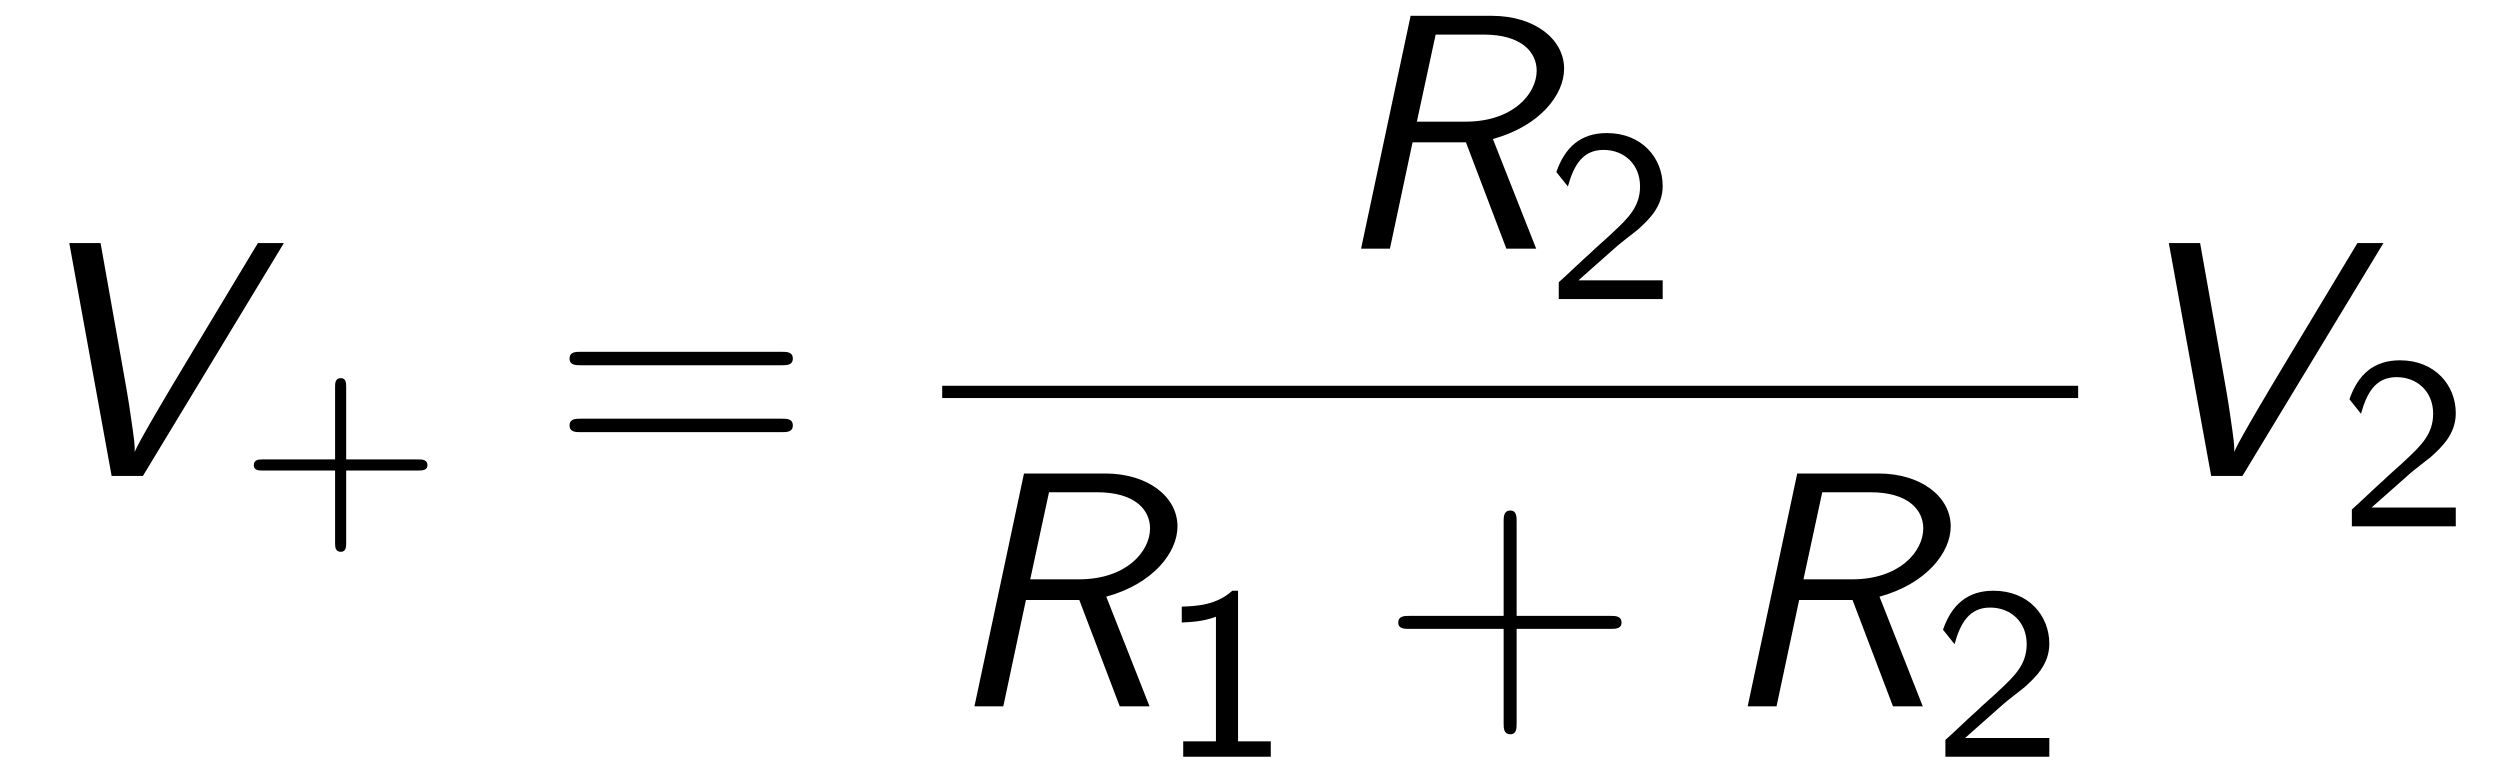
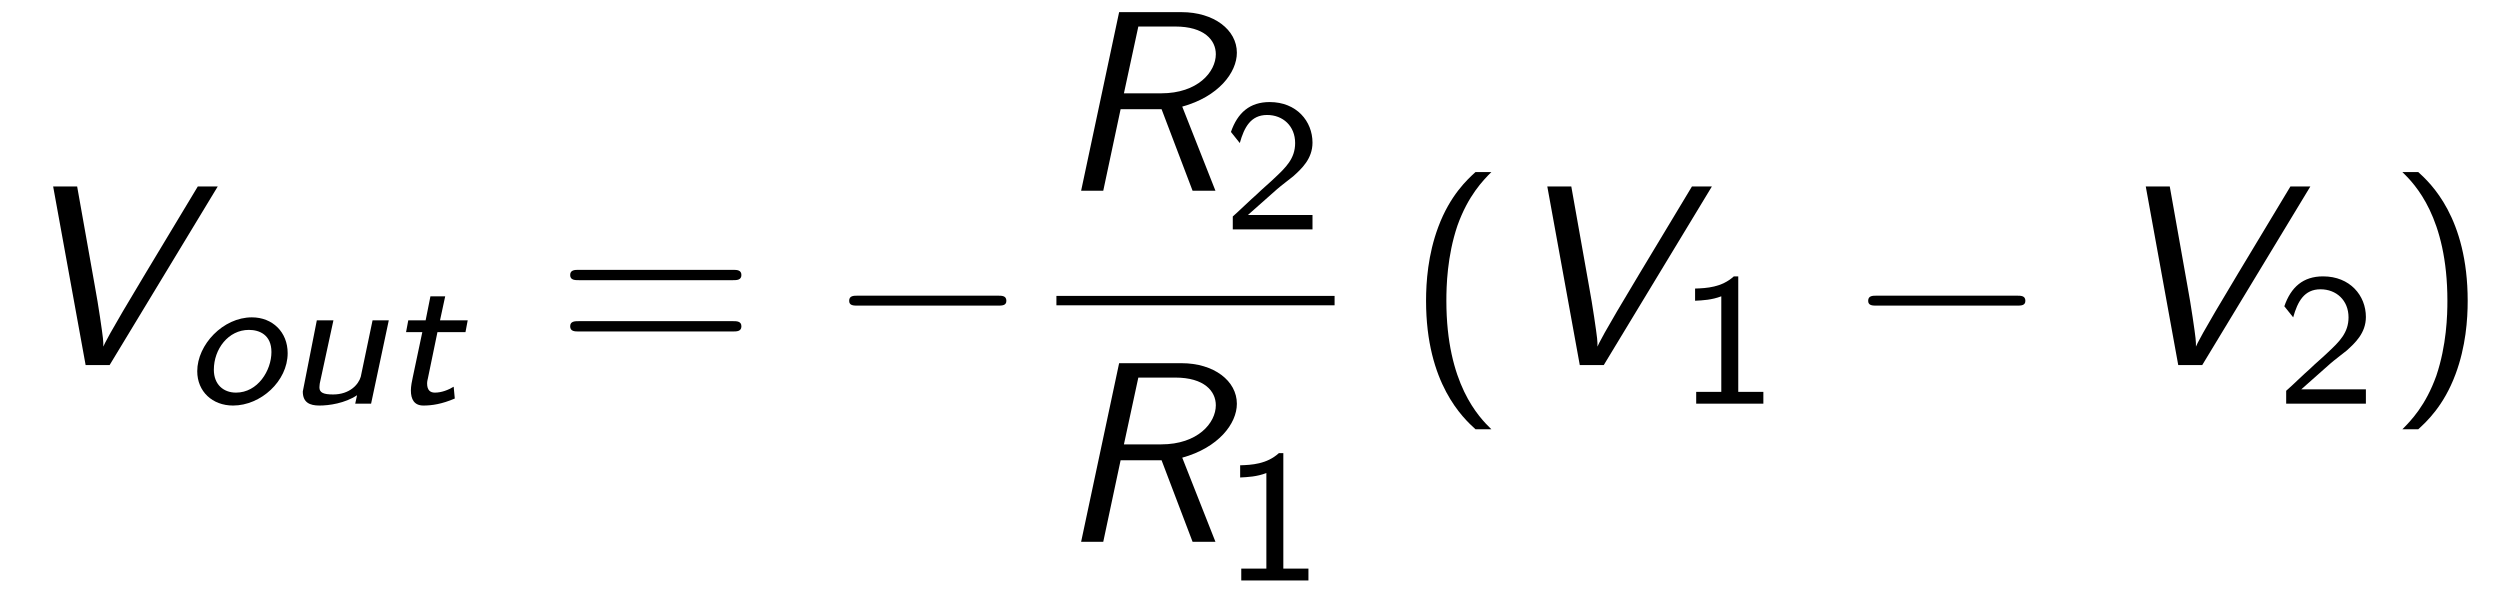
- <svg xmlns="http://www.w3.org/2000/svg" xmlns:xlink="http://www.w3.org/1999/xlink" viewBox="0 0 81.188 25.075">
+ <svg xmlns="http://www.w3.org/2000/svg" xmlns:xlink="http://www.w3.org/1999/xlink" viewBox="0 0 105.846 25.075">
  <defs>
    <g>
      <g id="glyph-0-0">
        <path d="M 8.719 -7.562 L 7.875 -7.562 L 5.656 -3.875 C 4.047 -1.203 3.922 -0.891 3.875 -0.781 C 3.875 -1.031 3.875 -1.078 3.734 -2.031 C 3.672 -2.469 3.594 -2.906 3.516 -3.344 L 2.766 -7.562 L 1.75 -7.562 L 3.125 0 L 4.141 0 Z M 8.719 -7.562 " />
      </g>
      <g id="glyph-0-1">
        <path d="M 5.328 -3.562 C 6.859 -3.984 7.641 -5 7.641 -5.844 C 7.641 -6.812 6.672 -7.562 5.297 -7.562 L 2.656 -7.562 L 1.047 0 L 1.984 0 L 2.719 -3.453 L 4.453 -3.453 L 5.766 0 L 6.734 0 Z M 3.469 -6.953 L 5.031 -6.953 C 6.266 -6.953 6.75 -6.375 6.75 -5.781 C 6.75 -5.031 5.984 -4.125 4.438 -4.125 L 2.859 -4.125 Z M 3.469 -6.953 " />
      </g>
      <g id="glyph-1-0">
-         <path d="M 3.469 -1.812 L 5.812 -1.812 C 5.922 -1.812 6.109 -1.812 6.109 -1.984 C 6.109 -2.172 5.922 -2.172 5.812 -2.172 L 3.469 -2.172 L 3.469 -4.531 C 3.469 -4.641 3.469 -4.812 3.297 -4.812 C 3.109 -4.812 3.109 -4.641 3.109 -4.531 L 3.109 -2.172 L 0.75 -2.172 C 0.641 -2.172 0.469 -2.172 0.469 -1.984 C 0.469 -1.812 0.641 -1.812 0.75 -1.812 L 3.109 -1.812 L 3.109 0.547 C 3.109 0.656 3.109 0.828 3.297 0.828 C 3.469 0.828 3.469 0.656 3.469 0.547 Z M 3.469 -1.812 " />
+         <path d="M 4.406 -2.141 C 4.406 -3.031 3.766 -3.656 2.891 -3.656 C 1.672 -3.656 0.578 -2.5 0.578 -1.375 C 0.578 -0.516 1.219 0.078 2.094 0.078 C 3.266 0.078 4.406 -0.953 4.406 -2.141 Z M 2.219 -0.469 C 1.688 -0.469 1.281 -0.812 1.281 -1.438 C 1.281 -2.312 1.891 -3.125 2.766 -3.125 C 3.203 -3.125 3.719 -2.922 3.719 -2.188 C 3.719 -1.406 3.141 -0.469 2.219 -0.469 Z M 2.219 -0.469 " />
      </g>
      <g id="glyph-1-1">
-         <path d="M 2.25 -0.609 C 2.156 -0.609 2.062 -0.609 1.969 -0.609 L 1.062 -0.609 L 2.297 -1.703 C 2.438 -1.828 2.828 -2.125 2.984 -2.25 C 3.328 -2.562 3.797 -2.984 3.797 -3.672 C 3.797 -4.578 3.125 -5.391 1.984 -5.391 C 1.141 -5.391 0.625 -4.938 0.344 -4.125 L 0.719 -3.656 C 0.906 -4.328 1.188 -4.844 1.875 -4.844 C 2.547 -4.844 3.062 -4.375 3.062 -3.656 C 3.062 -3 2.672 -2.625 2.188 -2.172 C 2.031 -2.016 1.609 -1.656 1.438 -1.484 C 1.203 -1.281 0.656 -0.75 0.422 -0.547 L 0.422 0 L 3.797 0 L 3.797 -0.609 Z M 2.25 -0.609 " />
+         <path d="M 4.453 -3.531 L 3.766 -3.531 L 3.266 -1.141 C 3.172 -0.812 2.797 -0.391 2.094 -0.391 C 1.688 -0.391 1.516 -0.469 1.516 -0.688 C 1.516 -0.75 1.531 -0.844 1.531 -0.859 L 2.109 -3.531 L 1.406 -3.531 L 0.812 -0.516 C 0.812 -0.047 1.109 0.078 1.516 0.078 C 1.922 0.078 2.594 -0.016 3.109 -0.359 L 3.031 0 L 3.703 0 Z M 4.453 -3.531 " />
      </g>
      <g id="glyph-1-2">
-         <path d="M 2.562 -5.391 L 2.375 -5.391 C 1.859 -4.922 1.219 -4.891 0.734 -4.875 L 0.734 -4.359 C 1.047 -4.375 1.438 -4.391 1.844 -4.547 L 1.844 -0.5 L 0.781 -0.5 L 0.781 0 L 3.625 0 L 3.625 -0.5 L 2.562 -0.5 Z M 2.562 -5.391 " />
+         <path d="M 2.141 -3.031 L 3.328 -3.031 L 3.422 -3.531 L 2.25 -3.531 L 2.469 -4.547 L 1.844 -4.547 L 1.641 -3.531 L 0.906 -3.531 L 0.812 -3.031 L 1.5 -3.031 L 1.094 -1.109 C 1.062 -0.969 1.016 -0.734 1.016 -0.562 C 1.016 -0.188 1.156 0.078 1.547 0.078 C 1.906 0.078 2.328 0.016 2.875 -0.219 L 2.828 -0.719 C 2.594 -0.578 2.312 -0.469 2.031 -0.469 C 1.844 -0.469 1.703 -0.562 1.703 -0.859 C 1.703 -0.953 1.734 -1.062 1.734 -1.062 Z M 2.141 -3.031 " />
      </g>
      <g id="glyph-2-0">
        <path d="M 7.5 -3.594 C 7.656 -3.594 7.859 -3.594 7.859 -3.812 C 7.859 -4.031 7.656 -4.031 7.5 -4.031 L 0.969 -4.031 C 0.812 -4.031 0.609 -4.031 0.609 -3.812 C 0.609 -3.594 0.812 -3.594 0.984 -3.594 Z M 7.5 -1.422 C 7.656 -1.422 7.859 -1.422 7.859 -1.641 C 7.859 -1.859 7.656 -1.859 7.5 -1.859 L 0.984 -1.859 C 0.812 -1.859 0.609 -1.859 0.609 -1.641 C 0.609 -1.422 0.812 -1.422 0.969 -1.422 Z M 7.5 -1.422 " />
      </g>
      <g id="glyph-2-1">
-         <path d="M 4.453 -2.516 L 7.5 -2.516 C 7.656 -2.516 7.859 -2.516 7.859 -2.719 C 7.859 -2.938 7.656 -2.938 7.5 -2.938 L 4.453 -2.938 L 4.453 -6 C 4.453 -6.156 4.453 -6.359 4.25 -6.359 C 4.031 -6.359 4.031 -6.156 4.031 -6 L 4.031 -2.938 L 0.969 -2.938 C 0.812 -2.938 0.609 -2.938 0.609 -2.719 C 0.609 -2.516 0.812 -2.516 0.969 -2.516 L 4.031 -2.516 L 4.031 0.547 C 4.031 0.703 4.031 0.906 4.25 0.906 C 4.453 0.906 4.453 0.703 4.453 0.547 Z M 4.453 -2.516 " />
+         <path d="M 2.953 -8.172 C 2.609 -7.859 1.875 -7.188 1.375 -5.844 C 0.938 -4.672 0.859 -3.516 0.859 -2.719 C 0.859 0.797 2.438 2.25 2.953 2.719 L 3.625 2.719 C 3.094 2.203 1.719 0.797 1.719 -2.719 C 1.719 -3.344 1.75 -4.609 2.188 -5.906 C 2.641 -7.172 3.266 -7.812 3.625 -8.172 Z M 2.953 -8.172 " />
+       </g>
+       <g id="glyph-2-2">
+         <path d="M 1.281 2.719 C 1.625 2.406 2.359 1.734 2.859 0.391 C 3.297 -0.781 3.375 -1.938 3.375 -2.719 C 3.375 -6.25 1.797 -7.703 1.281 -8.172 L 0.609 -8.172 C 1.141 -7.656 2.516 -6.25 2.516 -2.719 C 2.516 -2.109 2.484 -0.844 2.047 0.453 C 1.594 1.719 0.969 2.359 0.609 2.719 Z M 1.281 2.719 " />
+       </g>
+       <g id="glyph-3-0">
+         <path d="M 7.188 -2.516 C 7.375 -2.516 7.562 -2.516 7.562 -2.719 C 7.562 -2.938 7.375 -2.938 7.188 -2.938 L 1.281 -2.938 C 1.094 -2.938 0.906 -2.938 0.906 -2.719 C 0.906 -2.516 1.094 -2.516 1.281 -2.516 Z M 7.188 -2.516 " />
+       </g>
+       <g id="glyph-4-0">
+         <path d="M 2.25 -0.609 C 2.156 -0.609 2.062 -0.609 1.969 -0.609 L 1.062 -0.609 L 2.297 -1.703 C 2.438 -1.828 2.828 -2.125 2.984 -2.25 C 3.328 -2.562 3.797 -2.984 3.797 -3.672 C 3.797 -4.578 3.125 -5.391 1.984 -5.391 C 1.141 -5.391 0.625 -4.938 0.344 -4.125 L 0.719 -3.656 C 0.906 -4.328 1.188 -4.844 1.875 -4.844 C 2.547 -4.844 3.062 -4.375 3.062 -3.656 C 3.062 -3 2.672 -2.625 2.188 -2.172 C 2.031 -2.016 1.609 -1.656 1.438 -1.484 C 1.203 -1.281 0.656 -0.75 0.422 -0.547 L 0.422 0 L 3.797 0 L 3.797 -0.609 Z M 2.25 -0.609 " />
+       </g>
+       <g id="glyph-4-1">
+         <path d="M 2.562 -5.391 L 2.375 -5.391 C 1.859 -4.922 1.219 -4.891 0.734 -4.875 L 0.734 -4.359 C 1.047 -4.375 1.438 -4.391 1.844 -4.547 L 1.844 -0.5 L 0.781 -0.5 L 0.781 0 L 3.625 0 L 3.625 -0.5 L 2.562 -0.5 Z M 2.562 -5.391 " />
      </g>
    </g>
  </defs>
  <g fill="rgb(0%, 0%, 0%)" fill-opacity="1">
    <use xlink:href="#glyph-0-0" x="0.5" y="15.456" />
  </g>
  <g fill="rgb(0%, 0%, 0%)" fill-opacity="1">
    <use xlink:href="#glyph-1-0" x="7.773" y="17.092" />
+     <use xlink:href="#glyph-1-1" x="12.008" y="17.092" />
+     <use xlink:href="#glyph-1-2" x="16.38" y="17.092" />
  </g>
  <g fill="rgb(0%, 0%, 0%)" fill-opacity="1">
-     <use xlink:href="#glyph-2-0" x="17.888" y="15.456" />
+     <use xlink:href="#glyph-2-0" x="23.531" y="15.456" />
  </g>
  <g fill="rgb(0%, 0%, 0%)" fill-opacity="1">
-     <use xlink:href="#glyph-0-1" x="43.154" y="8.076" />
+     <use xlink:href="#glyph-3-0" x="35.046" y="15.456" />
  </g>
  <g fill="rgb(0%, 0%, 0%)" fill-opacity="1">
-     <use xlink:href="#glyph-1-1" x="50.199" y="9.712" />
-   </g>
-   <path fill="none" stroke-width="0.398" stroke-linecap="butt" stroke-linejoin="miter" stroke="rgb(0%, 0%, 0%)" stroke-opacity="1" stroke-miterlimit="10" d="M -0 0.001 L 36.89 0.001 " transform="matrix(1, 0, 0, -1, 30.598, 12.728)" />
-   <g fill="rgb(0%, 0%, 0%)" fill-opacity="1">
-     <use xlink:href="#glyph-0-1" x="30.598" y="22.939" />
+     <use xlink:href="#glyph-0-1" x="44.726" y="8.076" />
  </g>
  <g fill="rgb(0%, 0%, 0%)" fill-opacity="1">
-     <use xlink:href="#glyph-1-2" x="37.644" y="24.575" />
+     <use xlink:href="#glyph-4-0" x="51.772" y="9.712" />
+   </g>
+   <path fill="none" stroke-width="0.398" stroke-linecap="butt" stroke-linejoin="miter" stroke="rgb(0%, 0%, 0%)" stroke-opacity="1" stroke-miterlimit="10" d="M 0.001 0.001 L 11.778 0.001 " transform="matrix(1, 0, 0, -1, 44.726, 12.728)" />
+   <g fill="rgb(0%, 0%, 0%)" fill-opacity="1">
+     <use xlink:href="#glyph-0-1" x="44.726" y="22.939" />
  </g>
  <g fill="rgb(0%, 0%, 0%)" fill-opacity="1">
-     <use xlink:href="#glyph-2-1" x="44.8" y="22.939" />
+     <use xlink:href="#glyph-4-1" x="51.772" y="24.575" />
  </g>
  <g fill="rgb(0%, 0%, 0%)" fill-opacity="1">
-     <use xlink:href="#glyph-0-1" x="55.709" y="22.939" />
+     <use xlink:href="#glyph-2-1" x="59.518" y="15.456" />
  </g>
  <g fill="rgb(0%, 0%, 0%)" fill-opacity="1">
-     <use xlink:href="#glyph-1-1" x="62.755" y="24.575" />
+     <use xlink:href="#glyph-0-0" x="63.76" y="15.456" />
  </g>
  <g fill="rgb(0%, 0%, 0%)" fill-opacity="1">
-     <use xlink:href="#glyph-0-0" x="68.683" y="15.456" />
+     <use xlink:href="#glyph-4-1" x="71.033" y="17.092" />
  </g>
  <g fill="rgb(0%, 0%, 0%)" fill-opacity="1">
-     <use xlink:href="#glyph-1-1" x="75.955" y="17.092" />
+     <use xlink:href="#glyph-3-0" x="78.189" y="15.456" />
+   </g>
+   <g fill="rgb(0%, 0%, 0%)" fill-opacity="1">
+     <use xlink:href="#glyph-0-0" x="89.098" y="15.456" />
+   </g>
+   <g fill="rgb(0%, 0%, 0%)" fill-opacity="1">
+     <use xlink:href="#glyph-4-0" x="96.371" y="17.092" />
+   </g>
+   <g fill="rgb(0%, 0%, 0%)" fill-opacity="1">
+     <use xlink:href="#glyph-2-2" x="101.103" y="15.456" />
  </g>
</svg>
